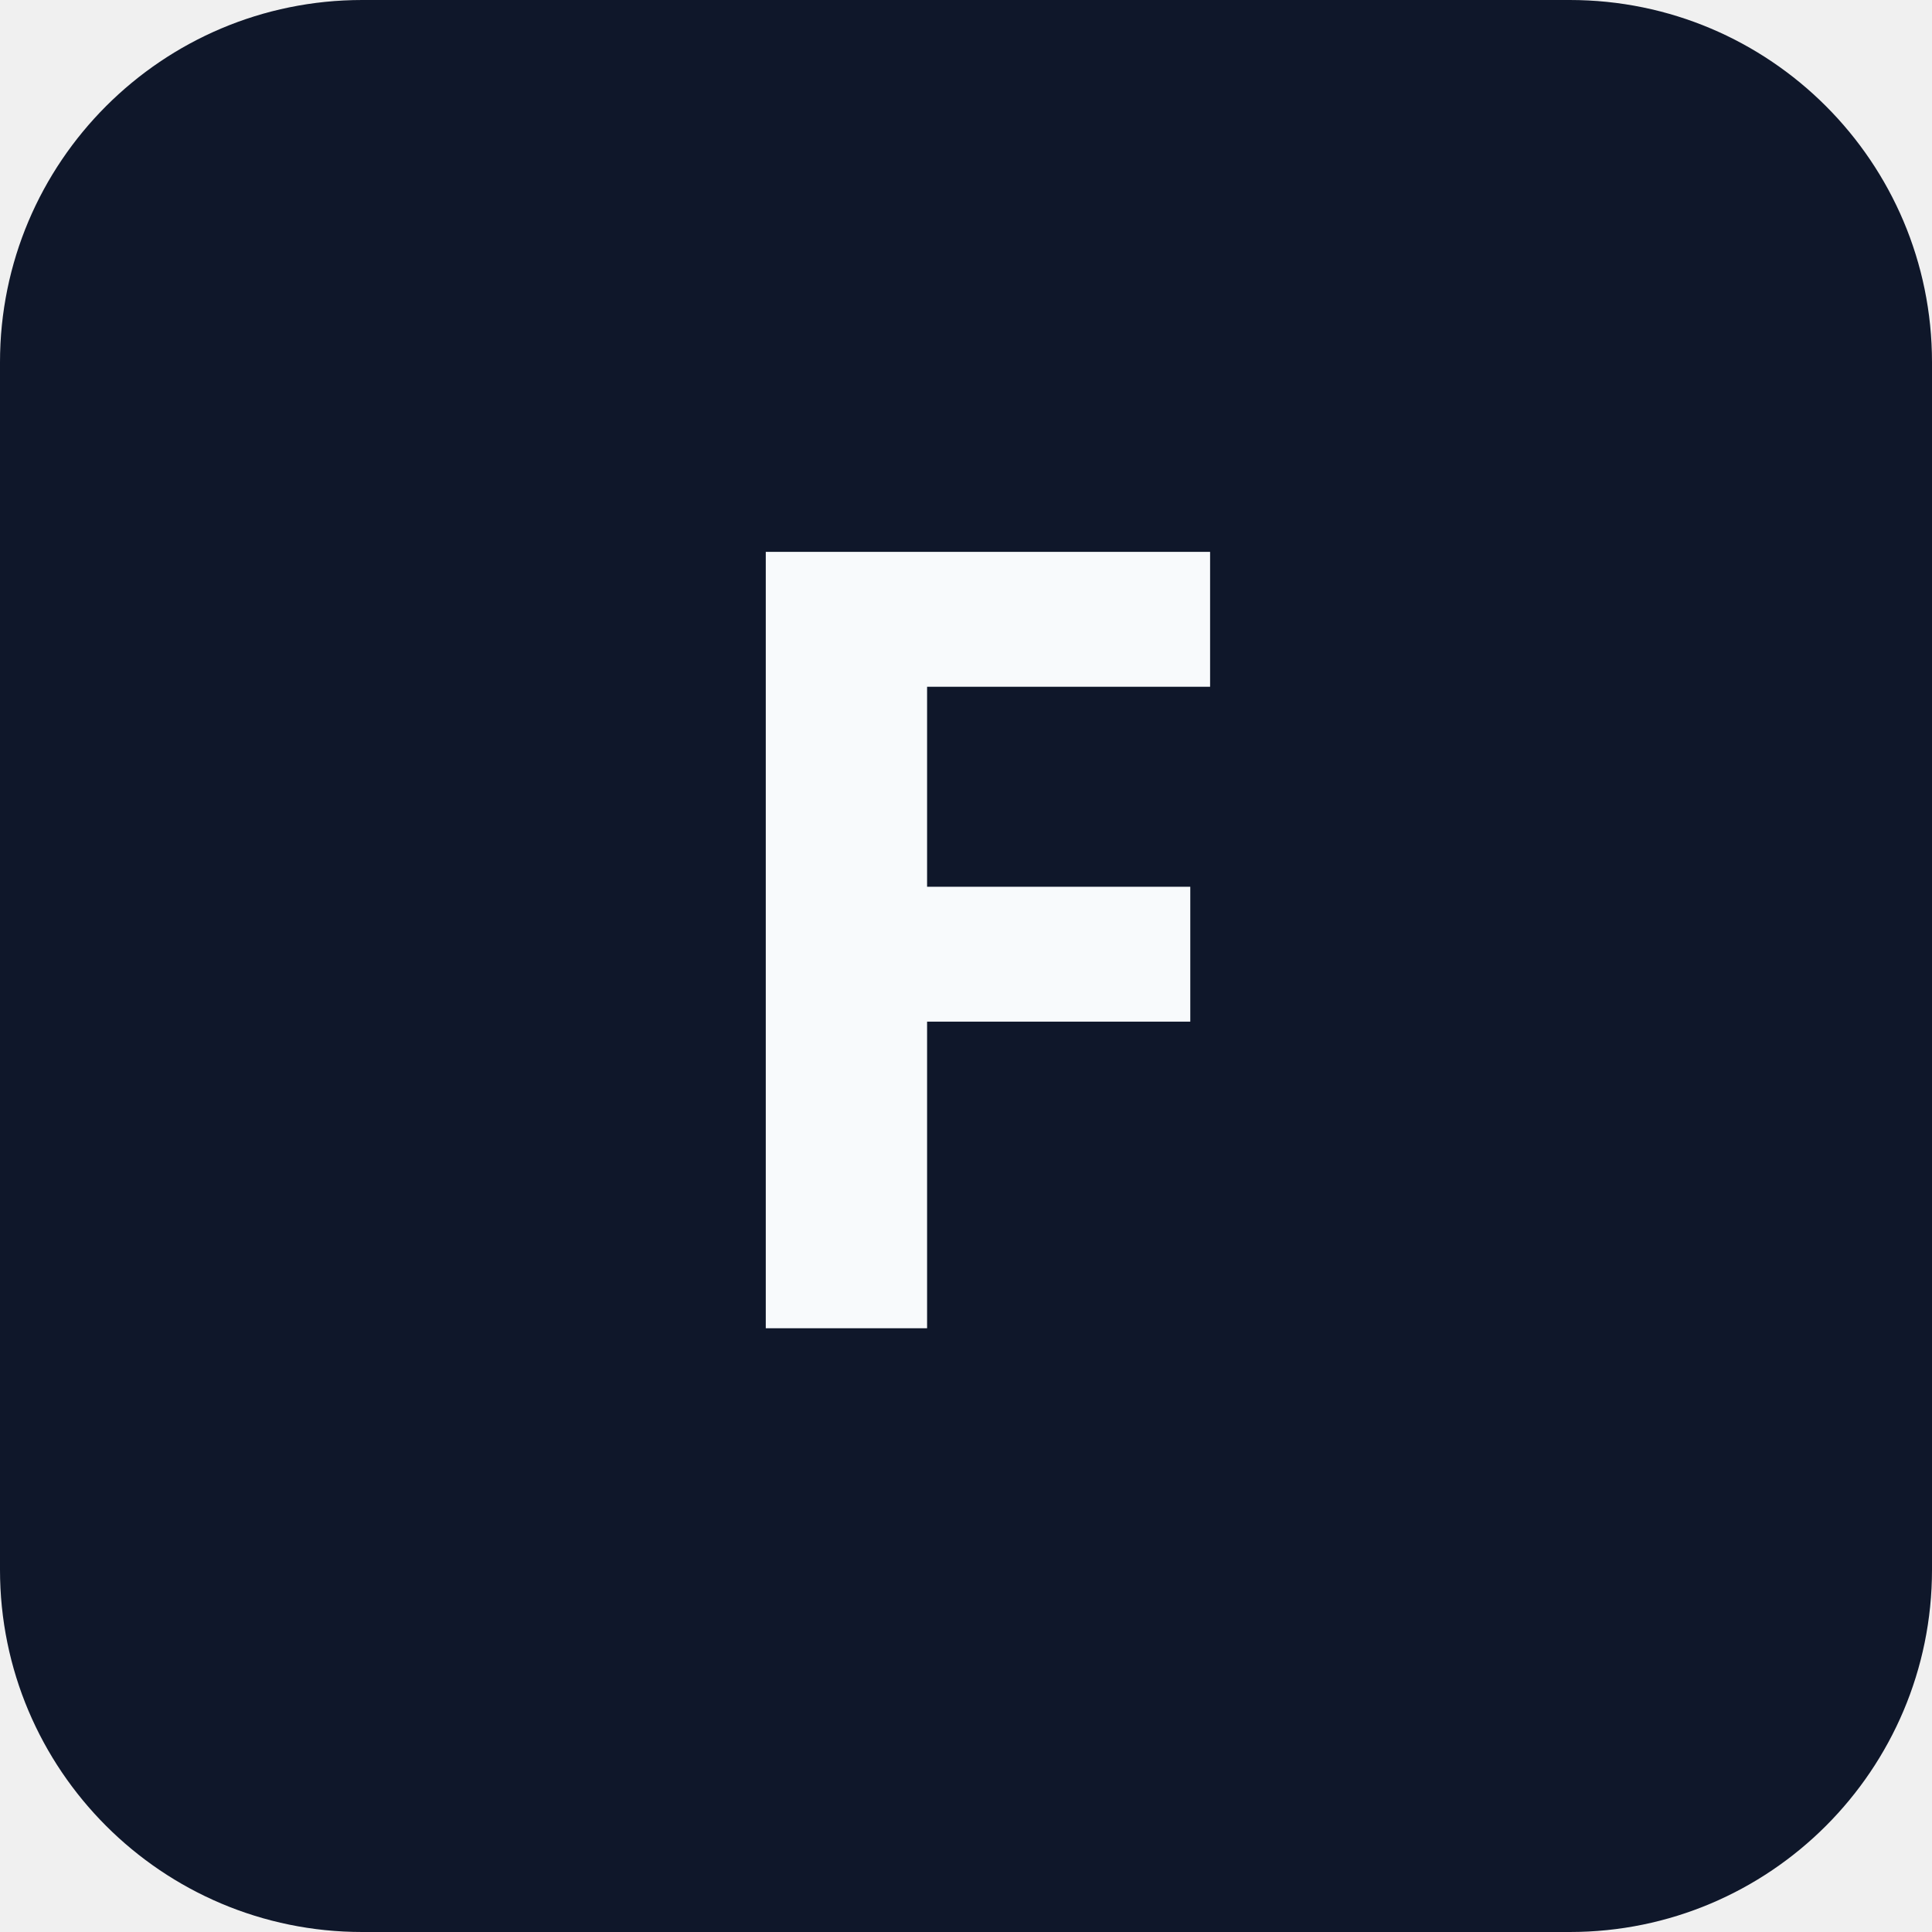
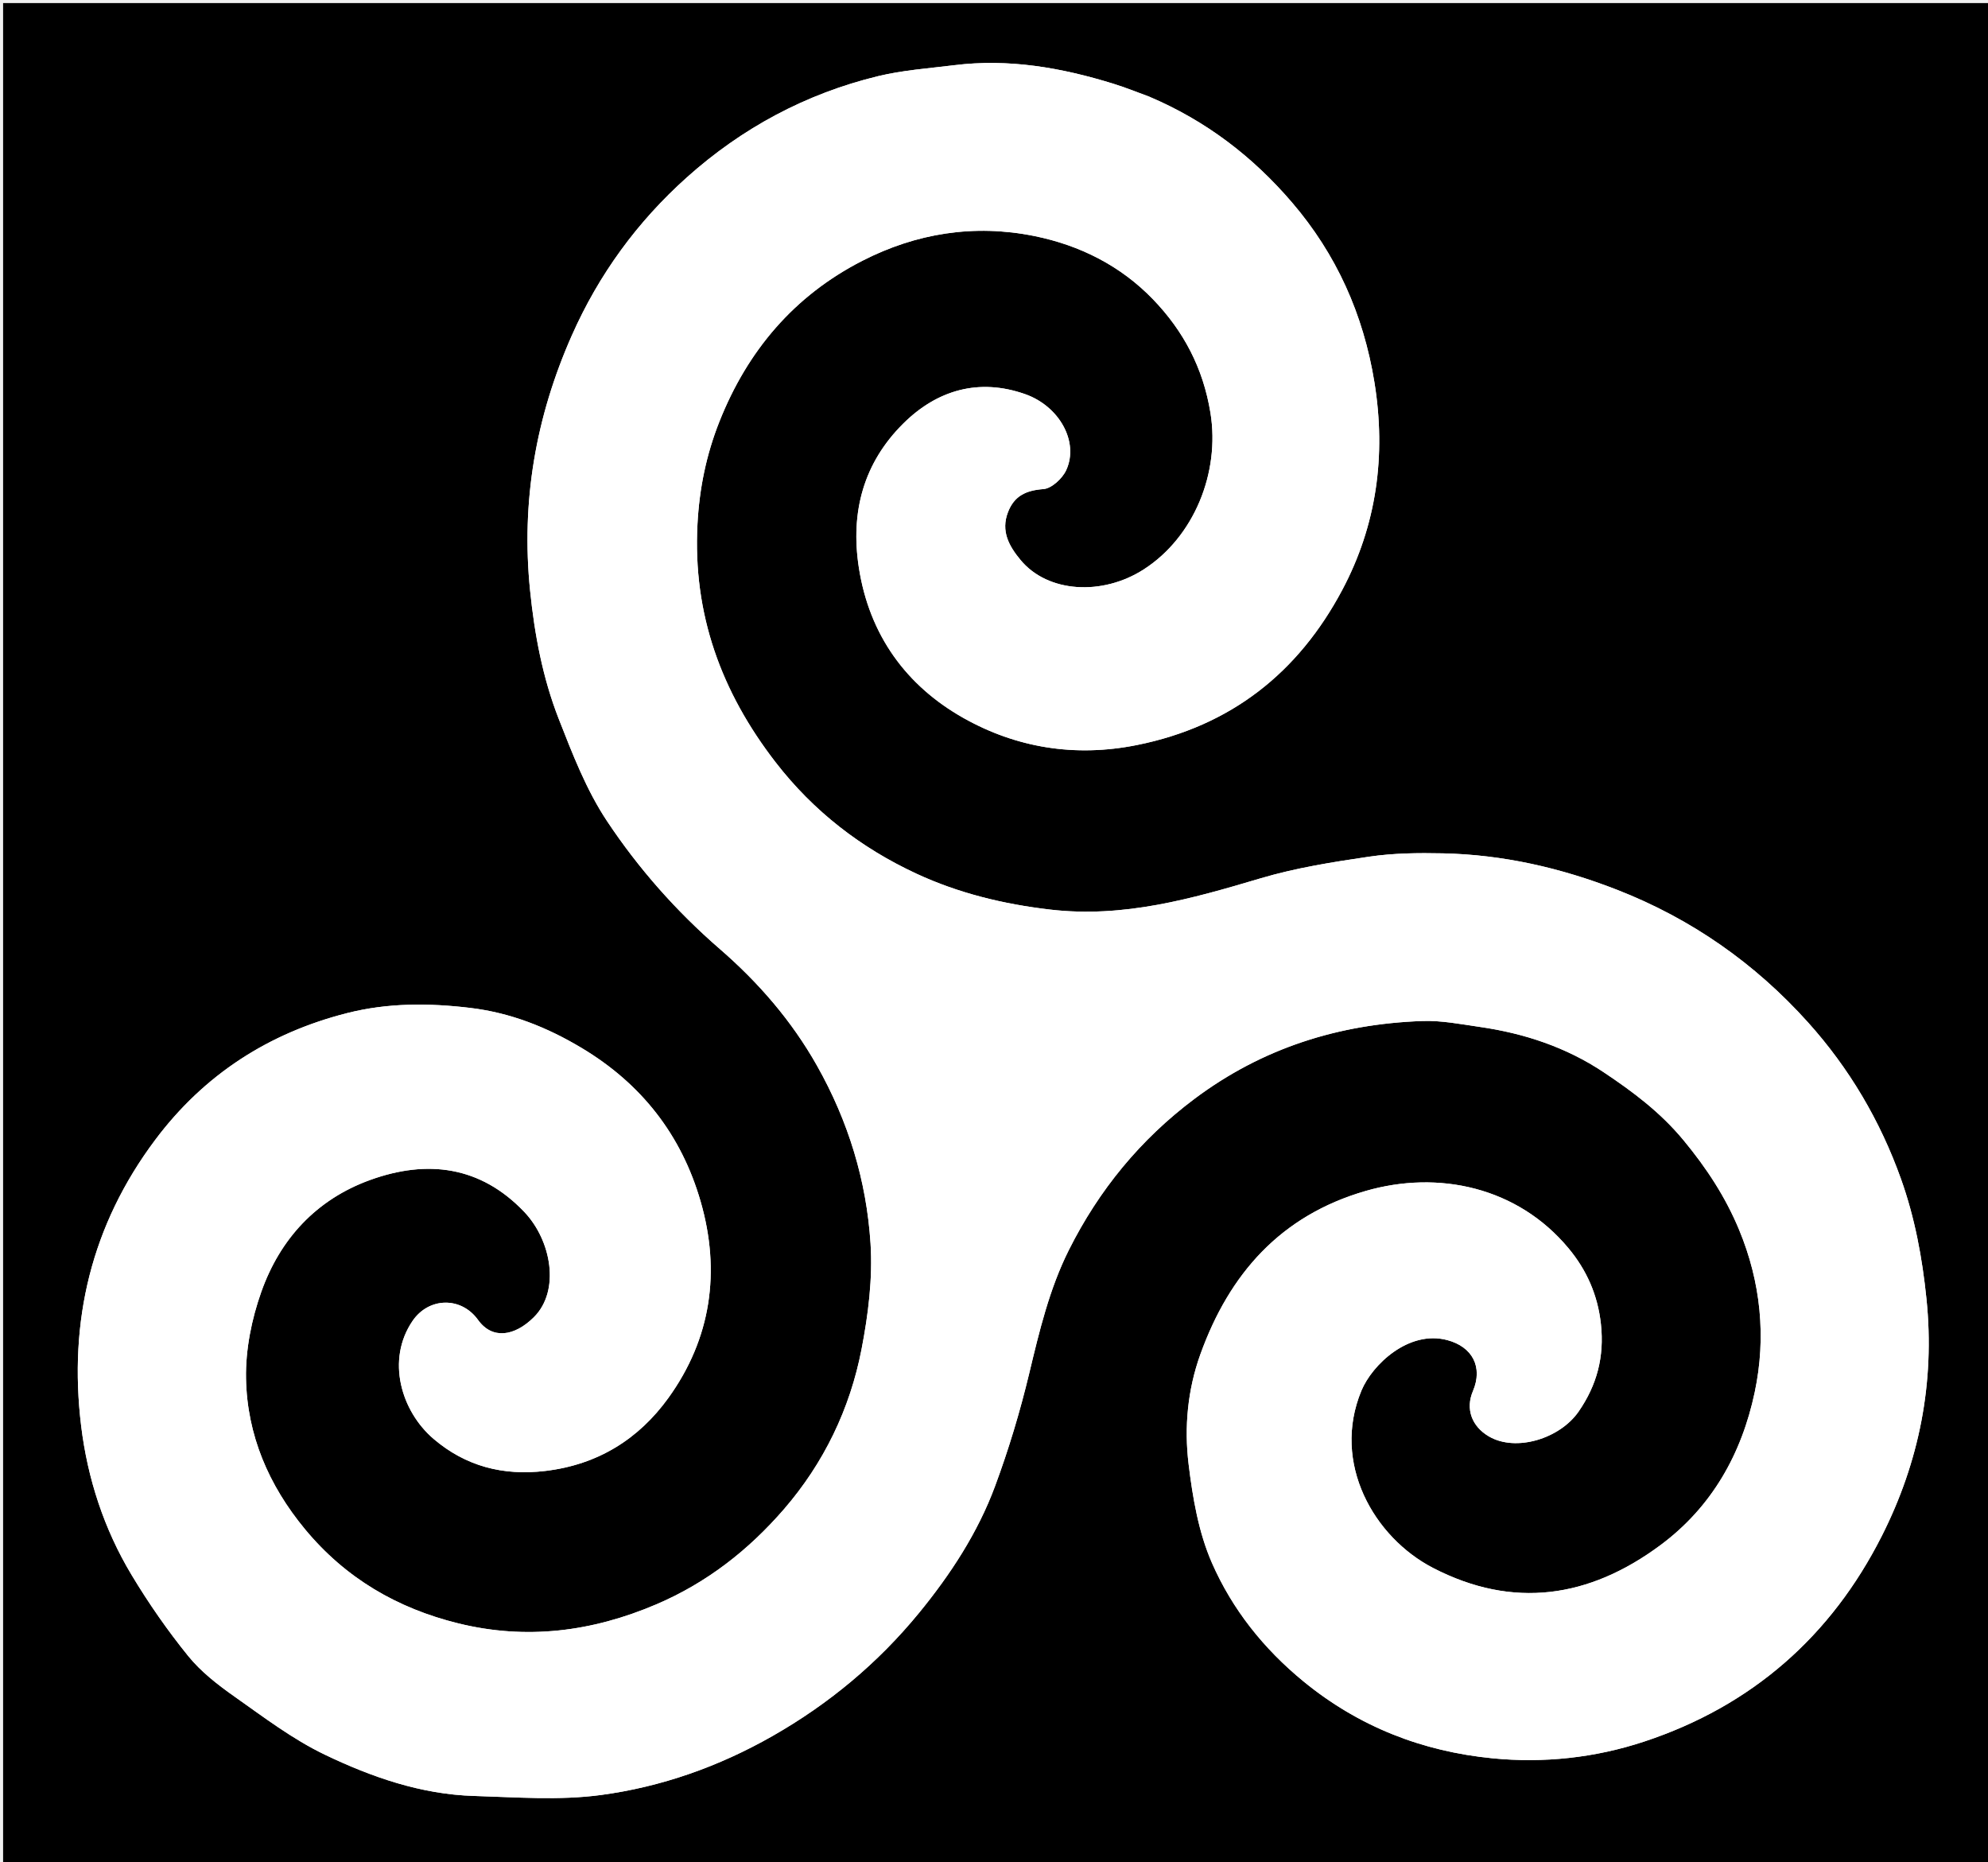
- <svg xmlns="http://www.w3.org/2000/svg" viewBox="0 0 32 32">
-   <rect width="32" height="32" rx="6" fill="#0f172a" />
-   <text x="16" y="22" font-family="system-ui, sans-serif" font-size="18" font-weight="700" fill="#f8fafc" text-anchor="middle">F</text>
+ <svg xmlns="http://www.w3.org/2000/svg" version="1.1" id="Layer_1" x="0px" y="0px" width="100%" viewBox="0 0 641 600" enable-background="new 0 0 641 600" xml:space="preserve">
+   <path fill="#000000" opacity="1" stroke="none" d=" M393,601   C262,601 131.5,601 1,601   C1,401 1,201 1,1   C214.667,1 428.333,1 642,1   C642,201 642,401 642,601   C559.167,601 476.333,601 393,601  M370.33,31.032   C366.564,29.681 362.843,28.188 359.026,27.004   C342.291,21.813 325.269,18.83 307.68,21.019   C299.461,22.042 291.107,22.612 283.098,24.555   C259.842,30.197 239.216,41.285 221.426,57.217   C205.498,71.482 193.078,88.479 184.377,108.133   C172.757,134.381 167.997,161.65 170.914,190.32   C172.361,204.546 174.974,218.5 180.161,231.748   C184.582,243.04 189.055,254.647 195.704,264.654   C205.859,279.935 218.029,293.724 232.089,305.908   C244.46,316.629 255.188,328.924 263.421,343.511   C273.553,361.462 279.38,380.58 280.689,400.794   C281.42,412.088 279.954,423.77 277.788,434.95   C274.061,454.189 265.618,471.663 252.773,486.505   C241.392,499.656 227.914,510.233 211.586,517.192   C190.839,526.035 169.71,528.696 147.801,523.314   C128.147,518.486 111.442,508.785 98.341,492.957   C86.594,478.763 79.667,462.582 79.324,444.381   C79.148,435.055 81.126,425.234 84.267,416.396   C90.333,399.332 102.042,386.623 119.388,380.36   C137.823,373.703 154.977,375.906 169.036,390.662   C177.821,399.882 180.707,416.095 172.134,424.614   C165.888,430.82 158.699,431.856 154.139,425.492   C148.733,417.947 138.288,418.088 133.011,425.829   C124.472,438.354 129.317,454.915 139.84,463.872   C150.096,472.603 162.106,475.812 175.851,474.173   C192.814,472.15 205.974,463.864 215.522,450.62   C229.287,431.526 232.432,409.897 225.904,387.294   C219.715,365.863 206.841,349.378 187.564,337.834   C176.353,331.121 164.628,326.463 151.547,324.899   C138.202,323.304 124.98,323.268 111.959,326.57   C86.64,332.992 65.822,346.405 50.061,367.425   C29.455,394.907 22.058,425.948 26.166,459.667   C28.235,476.651 33.562,492.949 42.435,507.704   C47.898,516.788 54,525.579 60.667,533.811   C64.75,538.853 70.129,543.039 75.487,546.813   C84.96,553.487 94.339,560.641 104.706,565.618   C119.792,572.861 135.765,578.425 152.808,578.938   C166.461,579.348 180.332,580.439 193.758,578.636   C213.208,576.025 231.695,569.515 249.009,559.666   C267.298,549.261 283.131,536.046 296.34,519.918   C306.437,507.59 315.261,494.121 320.843,479.071   C325.235,467.227 328.903,455.04 331.849,442.755   C335.116,429.131 338.343,415.514 344.627,402.973   C354.319,383.63 367.691,367.288 385.164,354.204   C407.029,337.832 431.69,330.077 458.646,329.13   C464.779,328.914 470.996,330.152 477.129,331.035   C491.463,333.098 505.004,337.584 517.102,345.658   C526.506,351.934 535.357,358.529 542.848,367.586   C550.267,376.556 556.347,385.83 560.732,396.388   C567.759,413.307 569.54,431.034 565.788,448.774   C561.596,468.592 552.04,485.735 535.369,498.102   C512.434,515.117 487.893,518.794 462.072,505.443   C443.002,495.583 429.282,471.658 438.96,448.308   C442.445,439.9 454.217,428.703 466.623,431.984   C474.804,434.148 478.209,440.714 474.922,448.435   C472.488,454.153 474.502,459.776 480.052,463.03   C488.764,468.138 502.953,463.793 509.014,455.011   C514.893,446.492 517.328,437.398 516.195,426.861   C515.178,417.407 511.552,409.369 505.74,402.386   C489.326,382.662 463.813,377.113 440.285,383.93   C412.926,391.855 396.379,410.606 387.026,436.614   C382.91,448.058 381.81,460.111 383.246,471.969   C384.552,482.752 386.448,493.934 390.751,503.774   C397.284,518.714 407.4,531.468 420.321,542.042   C438.179,556.657 458.656,564.584 481.192,566.8   C497.705,568.423 514.214,566.676 530.163,561.404   C564.892,549.925 590.449,527.398 606.765,495.121   C618.787,471.338 623.924,445.767 621.166,418.764   C619.808,405.468 617.408,392.542 612.937,380.023   C606.243,361.284 596.268,344.368 582.974,329.58   C565.854,310.537 545.355,296.186 521.434,286.844   C503.349,279.781 484.652,275.498 465.217,275.083   C457.31,274.914 449.287,275.008 441.489,276.153   C429.702,277.884 417.804,279.76 406.421,283.145   C384.235,289.744 362.313,295.975 338.621,293.214   C323.515,291.454 309.04,287.935 295.437,281.612   C277.595,273.319 262.312,261.543 250.093,245.746   C232.536,223.05 223.369,197.937 224.889,168.994   C225.492,157.519 227.717,146.622 231.935,135.971   C241.012,113.055 256.033,95.348 277.987,84.099   C295.433,75.16 314.125,72.174 333.487,76.083   C348.197,79.053 361.357,85.682 371.793,96.511   C381.595,106.682 387.941,118.613 390.296,133.114   C393.43,152.417 384.942,173.169 368.774,183.557   C355.437,192.127 337.851,191.122 329.062,180.523   C325.341,176.036 322.642,171.214 325.012,165.088   C327.043,159.838 330.813,158.081 336.426,157.663   C339.084,157.465 342.562,154.238 343.798,151.53   C347.973,142.383 341.523,130.93 330.567,127.065   C315.564,121.773 302.106,125.78 291.279,136.503   C278.52,149.138 274.146,164.918 276.912,182.889   C280.272,204.724 292.236,221.081 310.664,231.456   C327.647,241.019 346.547,244.184 366.534,240.182   C396.902,234.102 418.62,216.814 432.774,190.201   C443.839,169.395 446.99,146.895 443.165,123.257   C439.608,101.285 430.873,81.922 416.55,65.222   C404.01,50.6 388.967,38.955 370.33,31.032  z" />
+   <path fill="#FFFFFF" opacity="1" stroke="none" d=" M370.658,31.256   C388.967,38.955 404.01,50.6 416.55,65.222   C430.873,81.922 439.608,101.285 443.165,123.257   C446.99,146.895 443.839,169.395 432.774,190.201   C418.62,216.814 396.902,234.102 366.534,240.182   C346.547,244.184 327.647,241.019 310.664,231.456   C292.236,221.081 280.272,204.724 276.912,182.889   C274.146,164.918 278.52,149.138 291.279,136.503   C302.106,125.78 315.564,121.773 330.567,127.065   C341.523,130.93 347.973,142.383 343.798,151.53   C342.562,154.238 339.084,157.465 336.426,157.663   C330.813,158.081 327.043,159.838 325.012,165.088   C322.642,171.214 325.341,176.036 329.062,180.523   C337.851,191.122 355.437,192.127 368.774,183.557   C384.942,173.169 393.43,152.417 390.296,133.114   C387.941,118.613 381.595,106.682 371.793,96.511   C361.357,85.682 348.197,79.053 333.487,76.083   C314.125,72.174 295.433,75.16 277.987,84.099   C256.033,95.348 241.012,113.055 231.935,135.971   C227.717,146.622 225.492,157.519 224.889,168.994   C223.369,197.937 232.536,223.05 250.093,245.746   C262.312,261.543 277.595,273.319 295.437,281.612   C309.04,287.935 323.515,291.454 338.621,293.214   C362.313,295.975 384.235,289.744 406.421,283.145   C417.804,279.76 429.702,277.884 441.489,276.153   C449.287,275.008 457.31,274.914 465.217,275.083   C484.652,275.498 503.349,279.781 521.434,286.844   C545.355,296.186 565.854,310.537 582.974,329.58   C596.268,344.368 606.243,361.284 612.937,380.023   C617.408,392.542 619.808,405.468 621.166,418.764   C623.924,445.767 618.787,471.338 606.765,495.121   C590.449,527.398 564.892,549.925 530.163,561.404   C514.214,566.676 497.705,568.423 481.192,566.8   C458.656,564.584 438.179,556.657 420.321,542.042   C407.4,531.468 397.284,518.714 390.751,503.774   C386.448,493.934 384.552,482.752 383.246,471.969   C381.81,460.111 382.91,448.058 387.026,436.614   C396.379,410.606 412.926,391.855 440.285,383.93   C463.813,377.113 489.326,382.662 505.74,402.386   C511.552,409.369 515.178,417.407 516.195,426.861   C517.328,437.398 514.893,446.492 509.014,455.011   C502.953,463.793 488.764,468.138 480.052,463.03   C474.502,459.776 472.488,454.153 474.922,448.435   C478.209,440.714 474.804,434.148 466.623,431.984   C454.217,428.703 442.445,439.9 438.96,448.308   C429.282,471.658 443.002,495.583 462.072,505.443   C487.893,518.794 512.434,515.117 535.369,498.102   C552.04,485.735 561.596,468.592 565.788,448.774   C569.54,431.034 567.759,413.307 560.732,396.388   C556.347,385.83 550.267,376.556 542.848,367.586   C535.357,358.529 526.506,351.934 517.102,345.658   C505.004,337.584 491.463,333.098 477.129,331.035   C470.996,330.152 464.779,328.914 458.646,329.13   C431.69,330.077 407.029,337.832 385.164,354.204   C367.691,367.288 354.319,383.63 344.627,402.973   C338.343,415.514 335.116,429.131 331.849,442.755   C328.903,455.04 325.235,467.227 320.843,479.071   C315.261,494.121 306.437,507.59 296.34,519.918   C283.131,536.046 267.298,549.261 249.009,559.666   C231.695,569.515 213.208,576.025 193.758,578.636   C180.332,580.439 166.461,579.348 152.808,578.938   C135.765,578.425 119.792,572.861 104.706,565.618   C94.339,560.641 84.96,553.487 75.487,546.813   C70.129,543.039 64.75,538.853 60.667,533.811   C54,525.579 47.898,516.788 42.435,507.704   C33.562,492.949 28.235,476.651 26.166,459.667   C22.058,425.948 29.455,394.907 50.061,367.425   C65.822,346.405 86.64,332.992 111.959,326.57   C124.98,323.268 138.202,323.304 151.547,324.899   C164.628,326.463 176.353,331.121 187.564,337.834   C206.841,349.378 219.715,365.863 225.904,387.294   C232.432,409.897 229.287,431.526 215.522,450.62   C205.974,463.864 192.814,472.15 175.851,474.173   C162.106,475.812 150.096,472.603 139.84,463.872   C129.317,454.915 124.472,438.354 133.011,425.829   C138.288,418.088 148.733,417.947 154.139,425.492   C158.699,431.856 165.888,430.82 172.134,424.614   C180.707,416.095 177.821,399.882 169.036,390.662   C154.977,375.906 137.823,373.703 119.388,380.36   C102.042,386.623 90.333,399.332 84.267,416.396   C81.126,425.234 79.148,435.055 79.324,444.381   C79.667,462.582 86.594,478.763 98.341,492.957   C111.442,508.785 128.147,518.486 147.801,523.314   C169.71,528.696 190.839,526.035 211.586,517.192   C227.914,510.233 241.392,499.656 252.773,486.505   C265.618,471.663 274.061,454.189 277.788,434.95   C279.954,423.77 281.42,412.088 280.689,400.794   C279.38,380.58 273.553,361.462 263.421,343.511   C255.188,328.924 244.46,316.629 232.089,305.908   C218.029,293.724 205.859,279.935 195.704,264.654   C189.055,254.647 184.582,243.04 180.161,231.748   C174.974,218.5 172.361,204.546 170.914,190.32   C167.997,161.65 172.757,134.381 184.377,108.133   C193.078,88.479 205.498,71.482 221.426,57.217   C239.216,41.285 259.842,30.197 283.098,24.555   C291.107,22.612 299.461,22.042 307.68,21.019   C325.269,18.83 342.291,21.813 359.026,27.004   C362.843,28.188 366.564,29.681 370.658,31.256  z" />
</svg>
